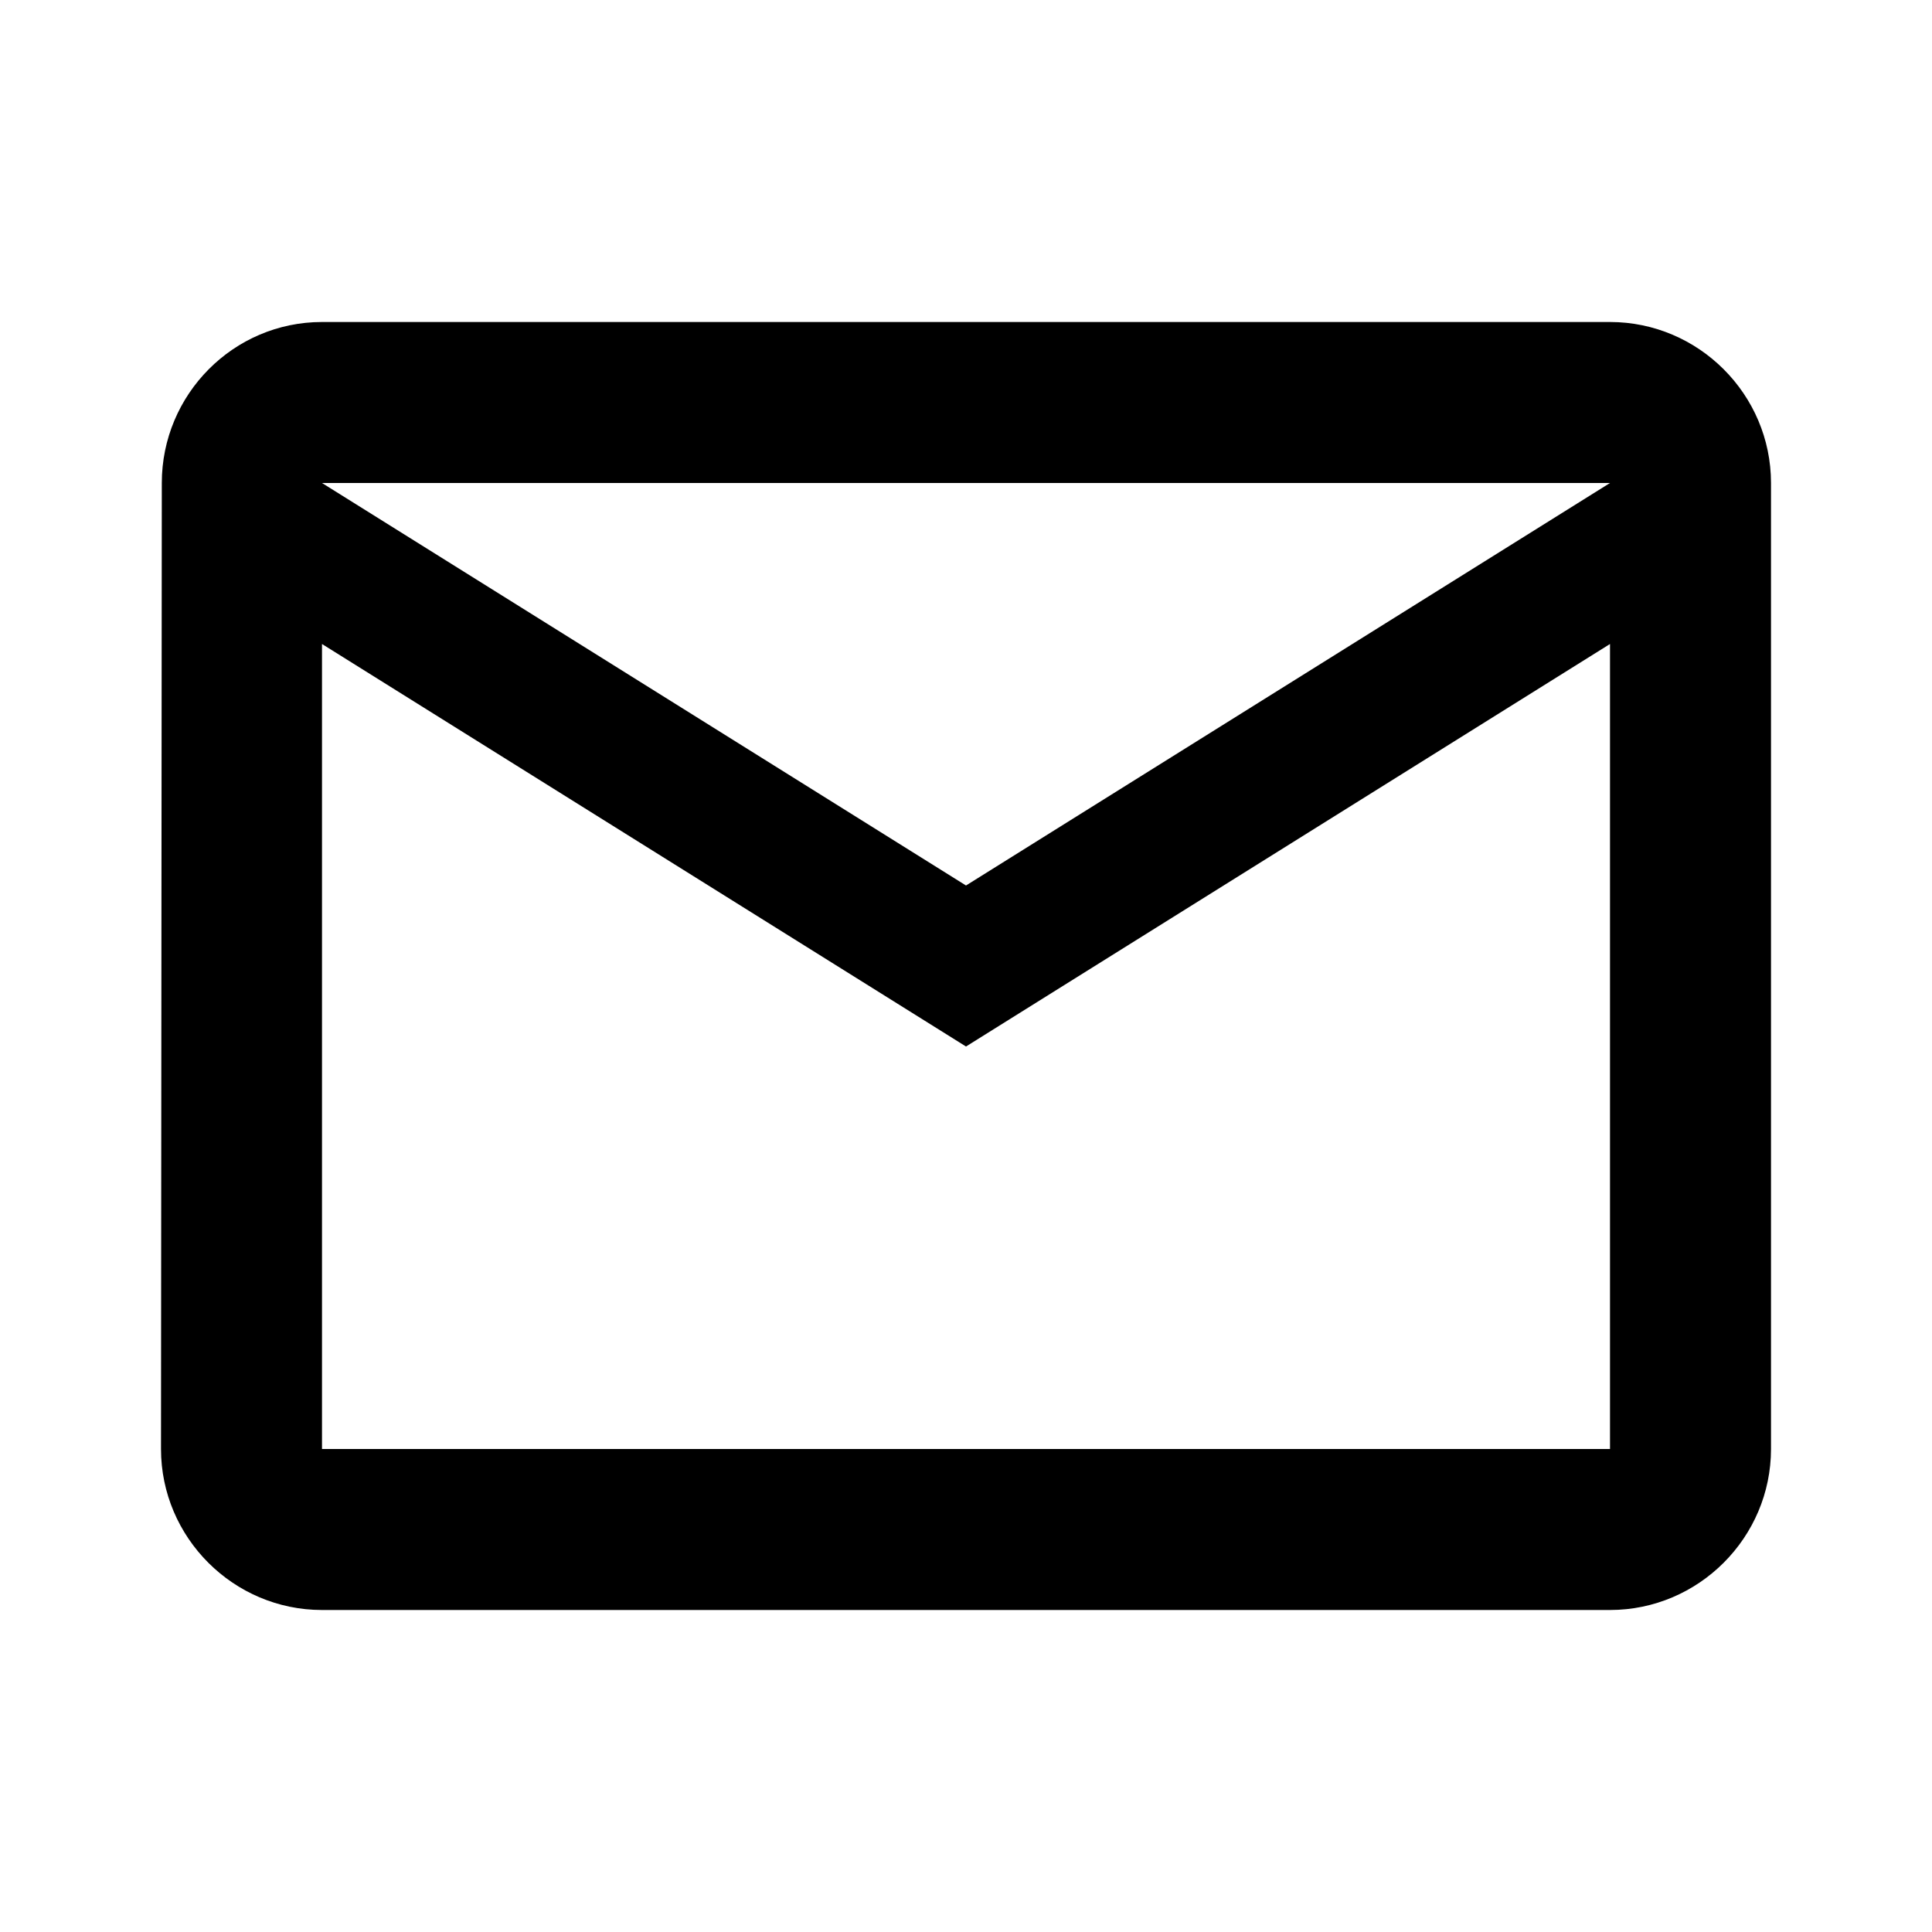
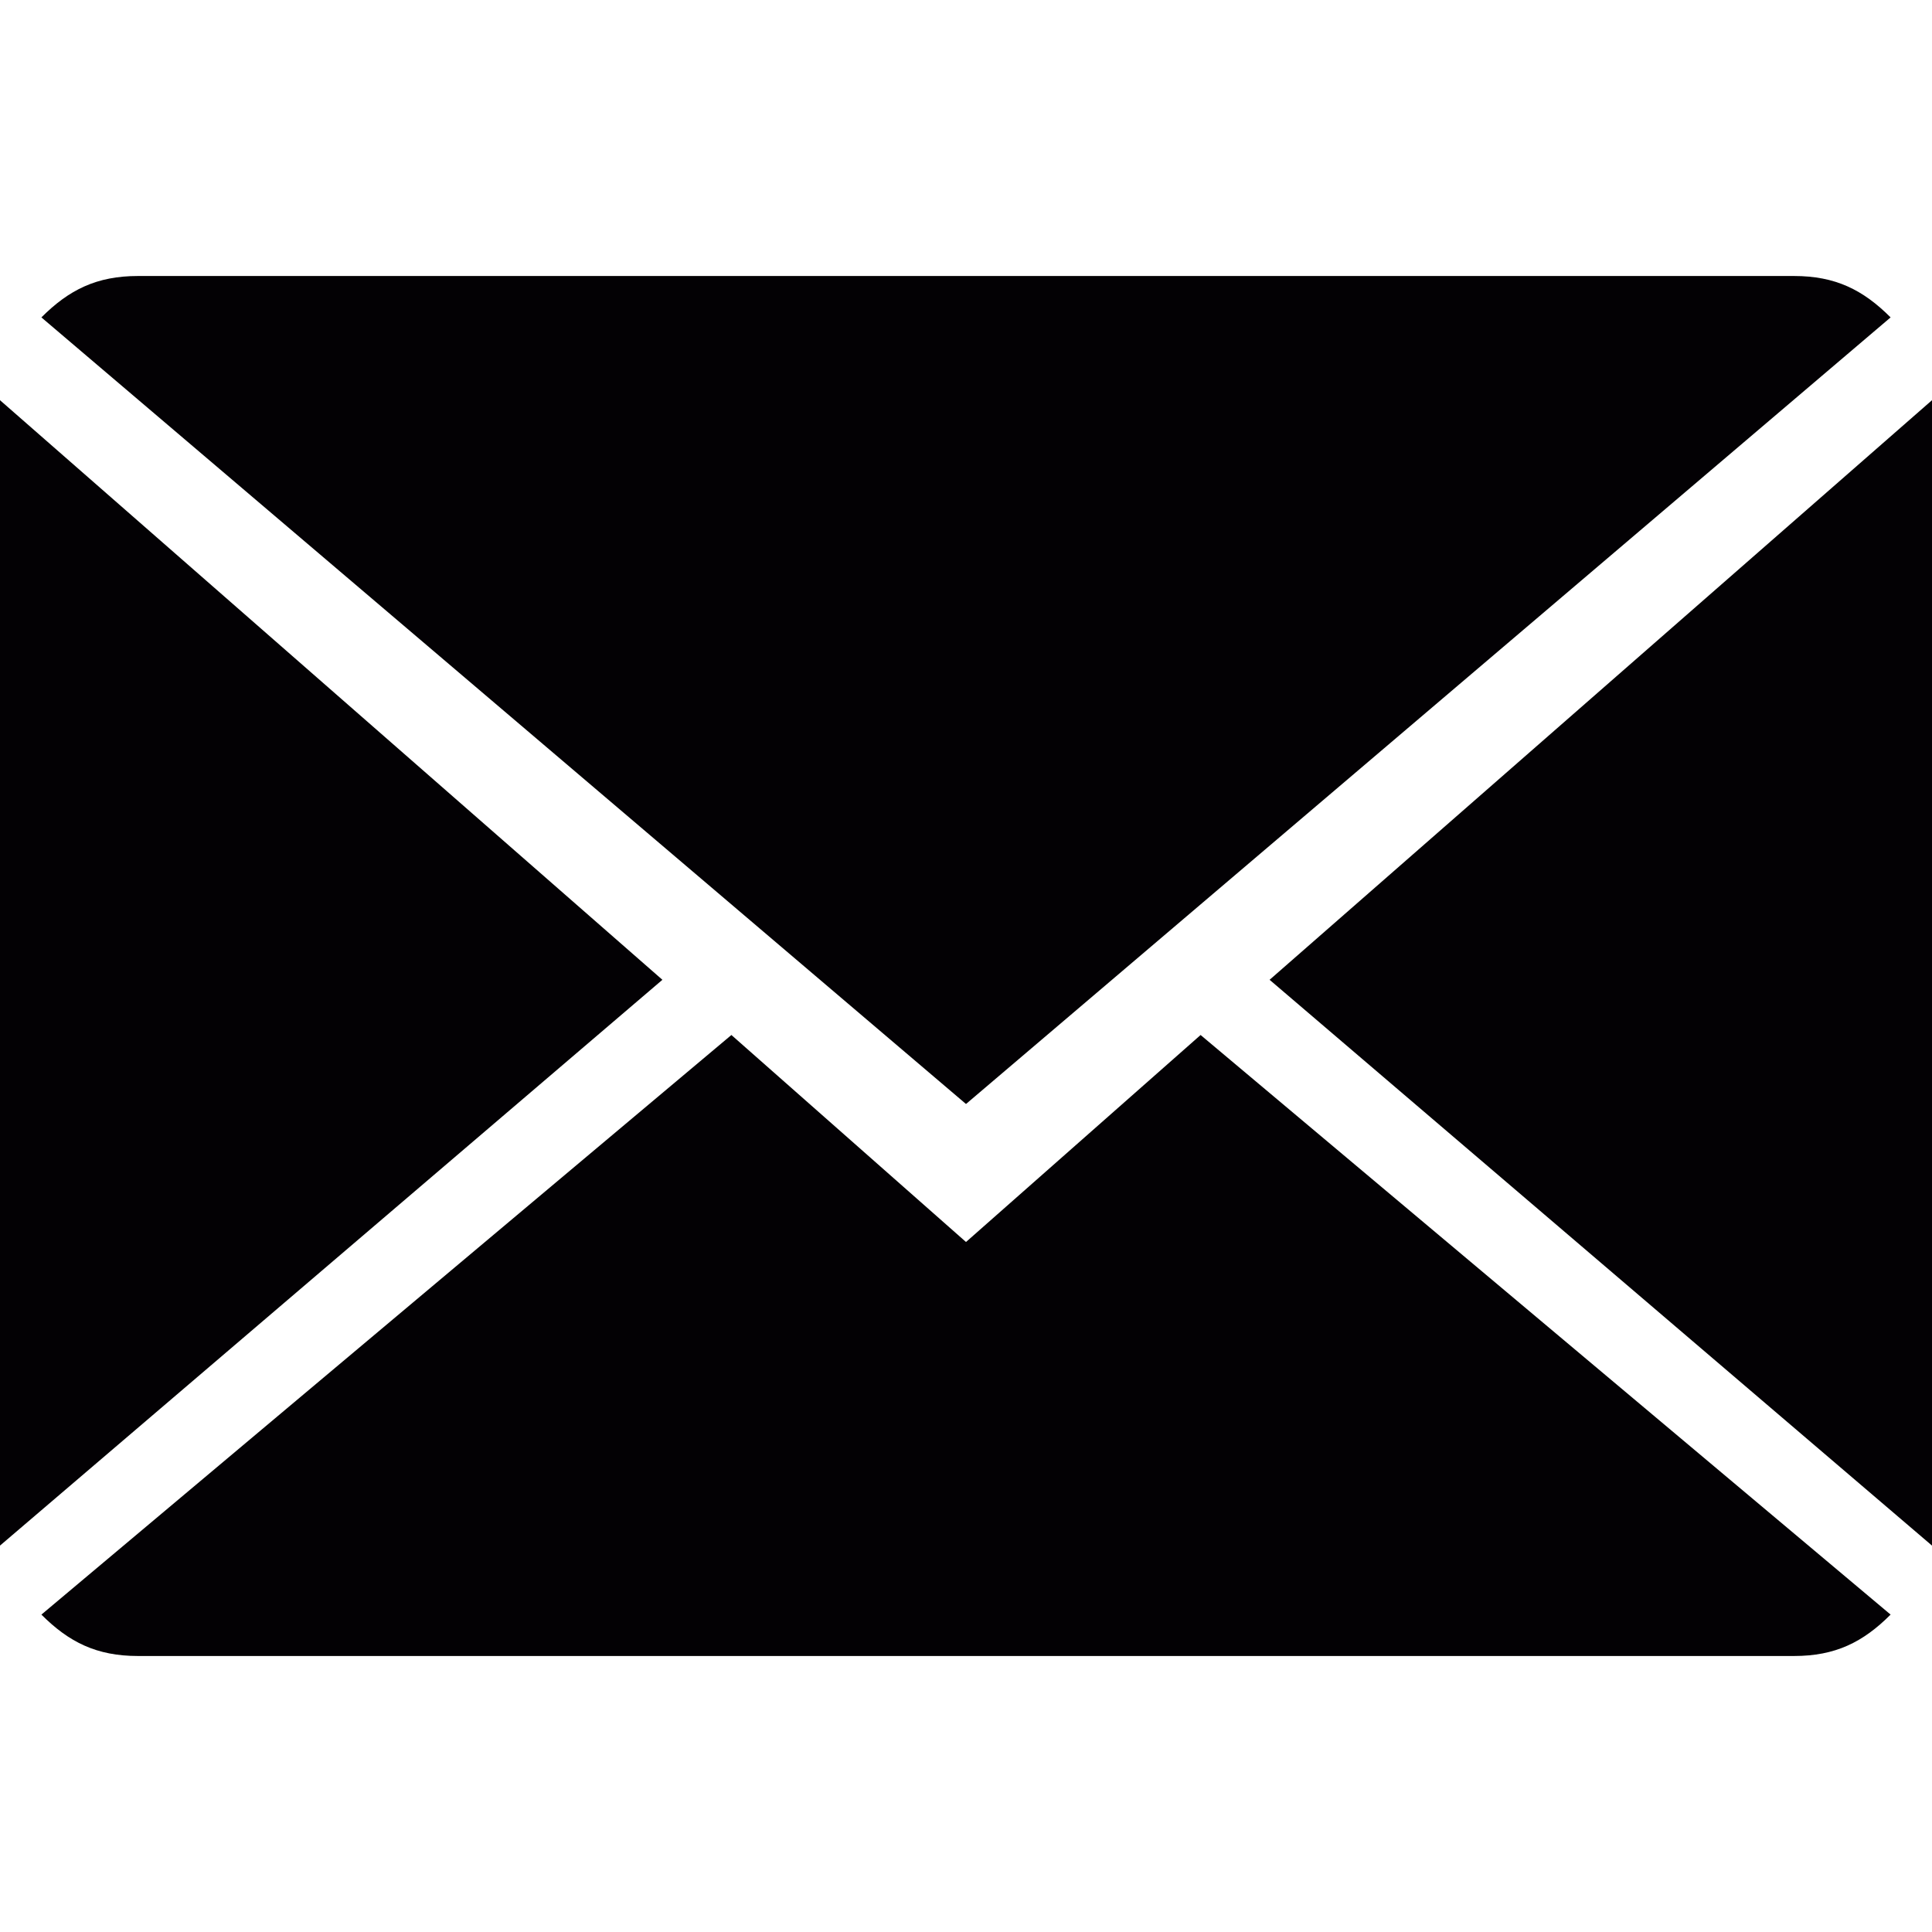
- <svg xmlns="http://www.w3.org/2000/svg" width="24" height="24" viewBox="0 0 24 24">
-   <path fill="none" d="M0 0h24v24H0z" />
-   <path d="M20 4H4c-1.1 0-1.99.9-1.99 2L2 18c0 1.1.9 2 2 2h16c1.1 0 2-.9 2-2V6c0-1.1-.9-2-2-2zm0 14H4V8l8 5 8-5v10zm-8-7L4 6h16l-8 5z" />
+ <svg xmlns="http://www.w3.org/2000/svg" viewBox="0 0 14 14">
+   <style>.a{fill:#030104;}</style>
+   <path d="M7 9L5.3 7.5l-5 4.2C0.5 11.9 0.7 12 1 12h12c0.3 0 0.5-0.1 0.7-0.3L8.7 7.5 7 9z" class="a" />
+   <path d="M13.7 2.3C13.5 2.1 13.3 2 13 2H1C0.7 2 0.5 2.1 0.3 2.3L7 8 13.7 2.3z" class="a" />
+   <polygon points="0 2.9 0 11.2 4.8 7.1 " class="a" />
+   <polygon points="9.2 7.1 14 11.2 14 2.9 " class="a" />
</svg>
